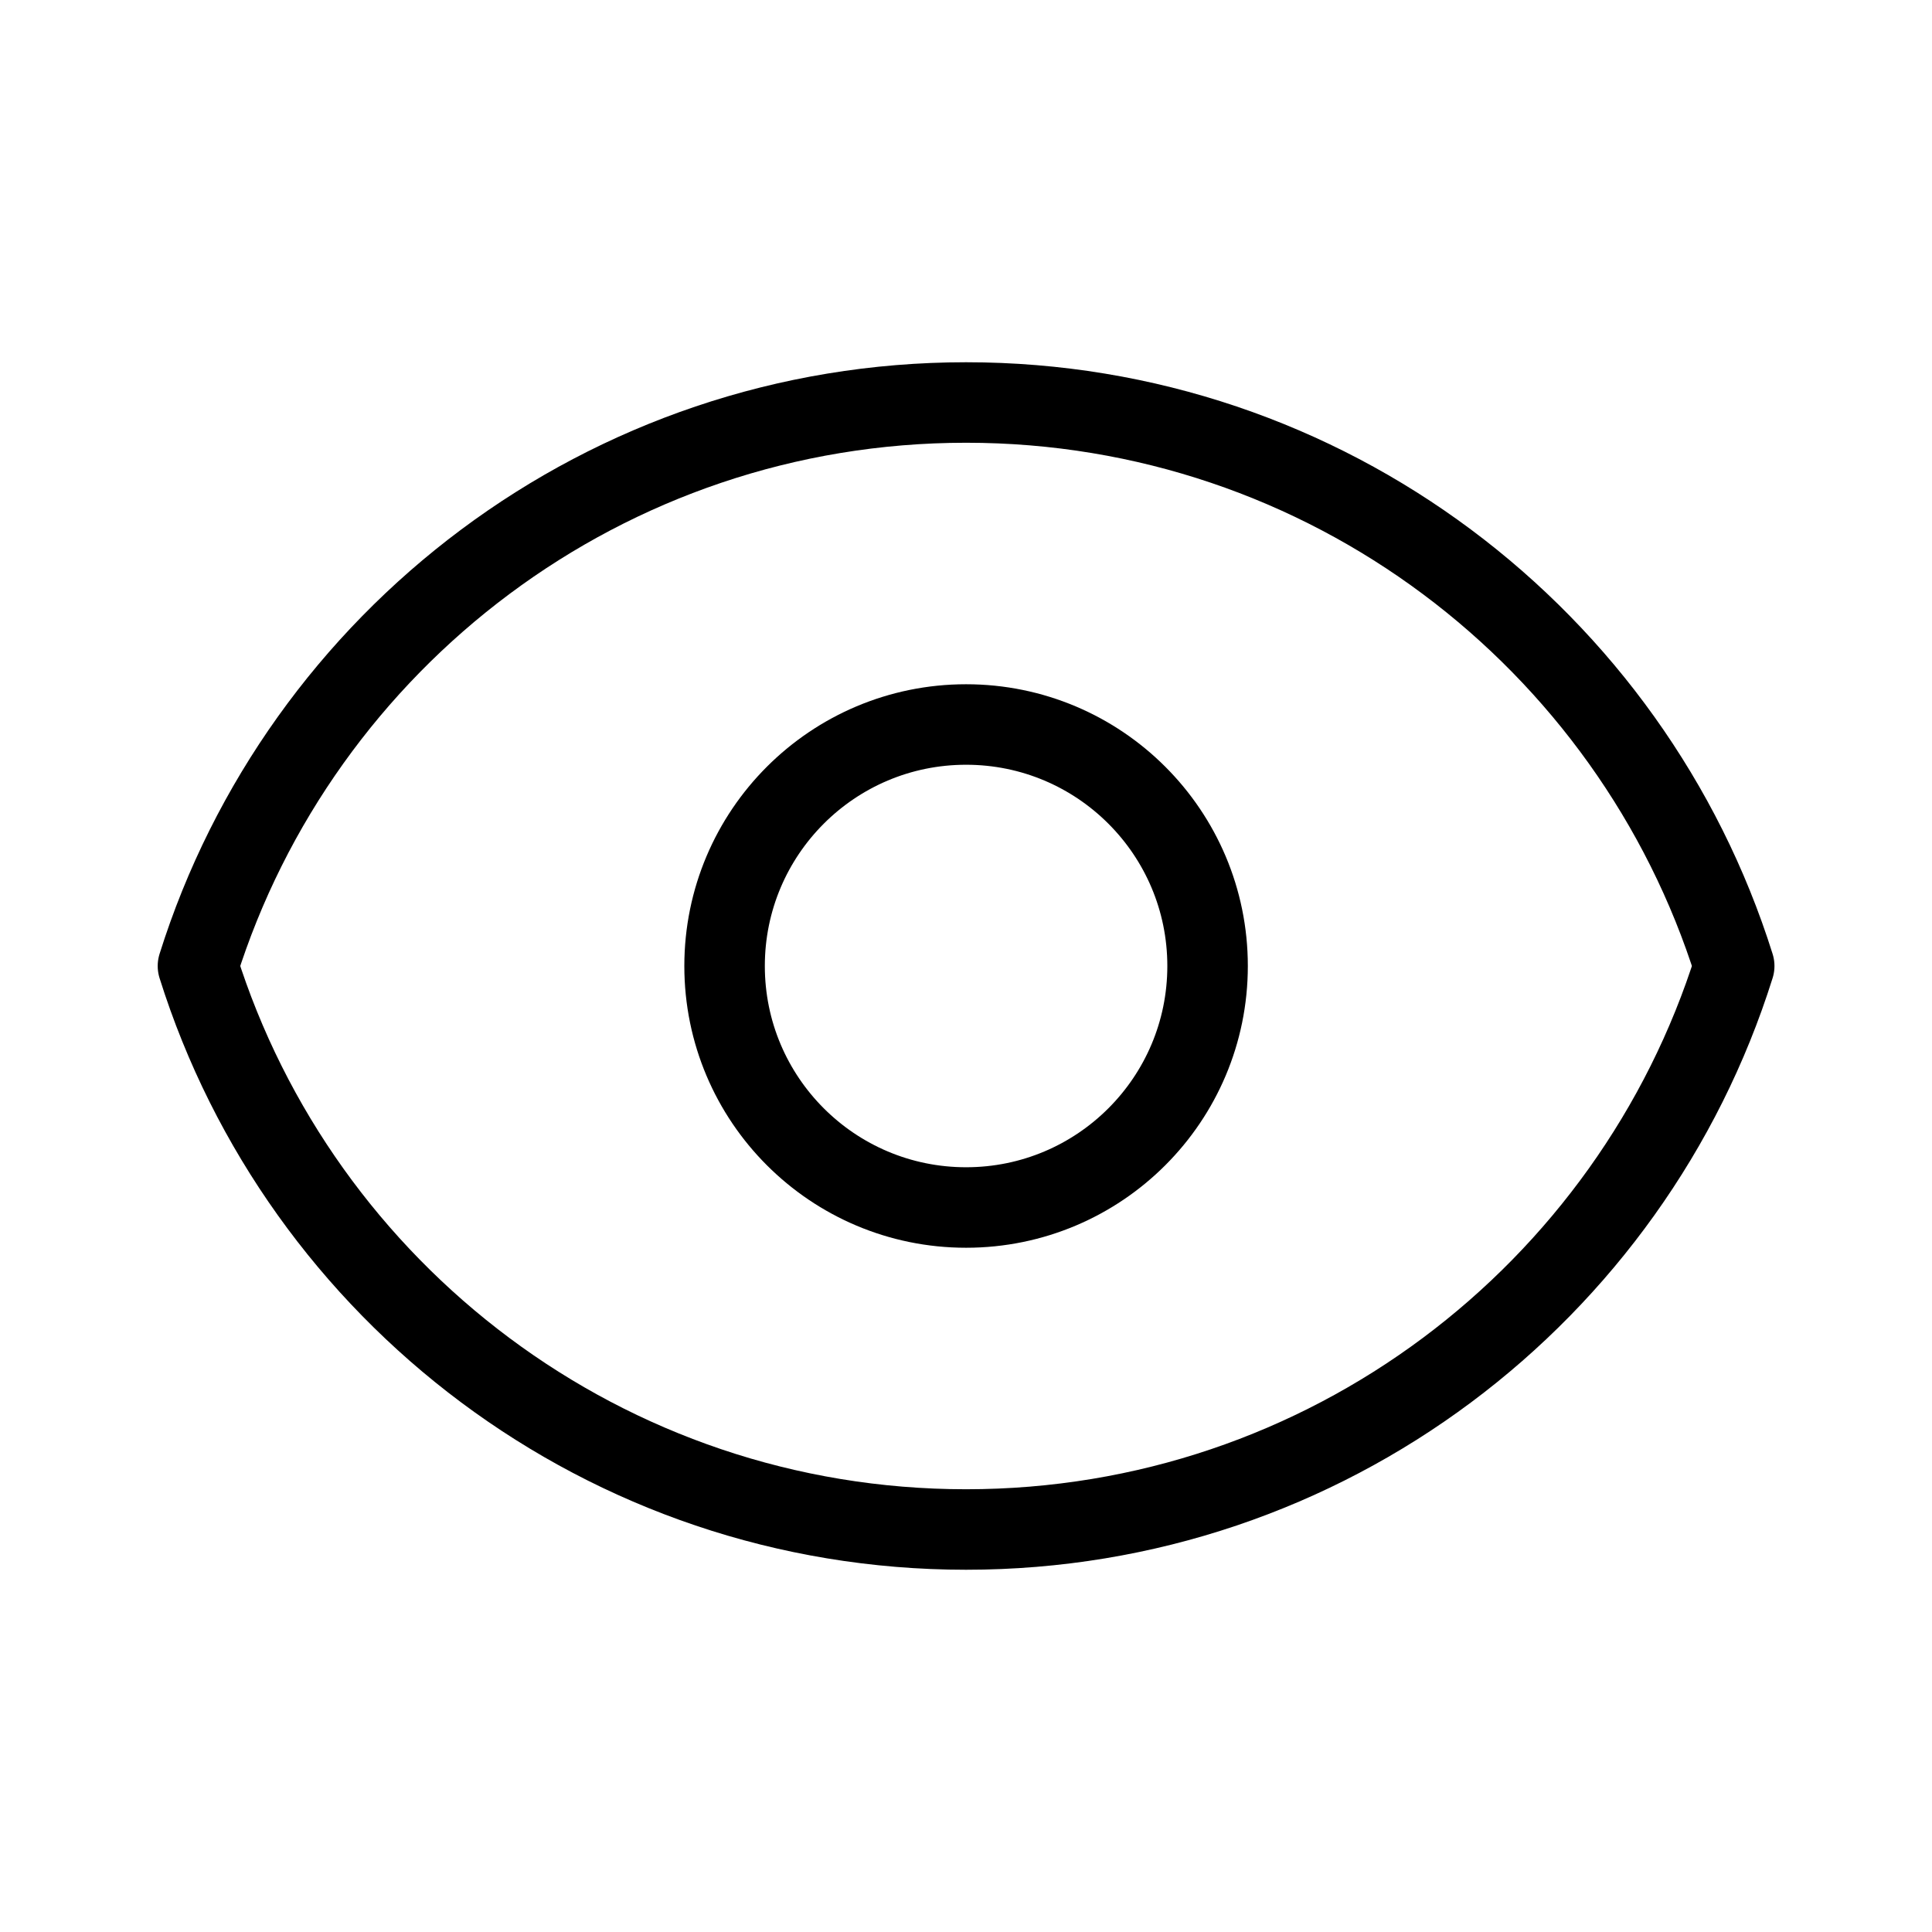
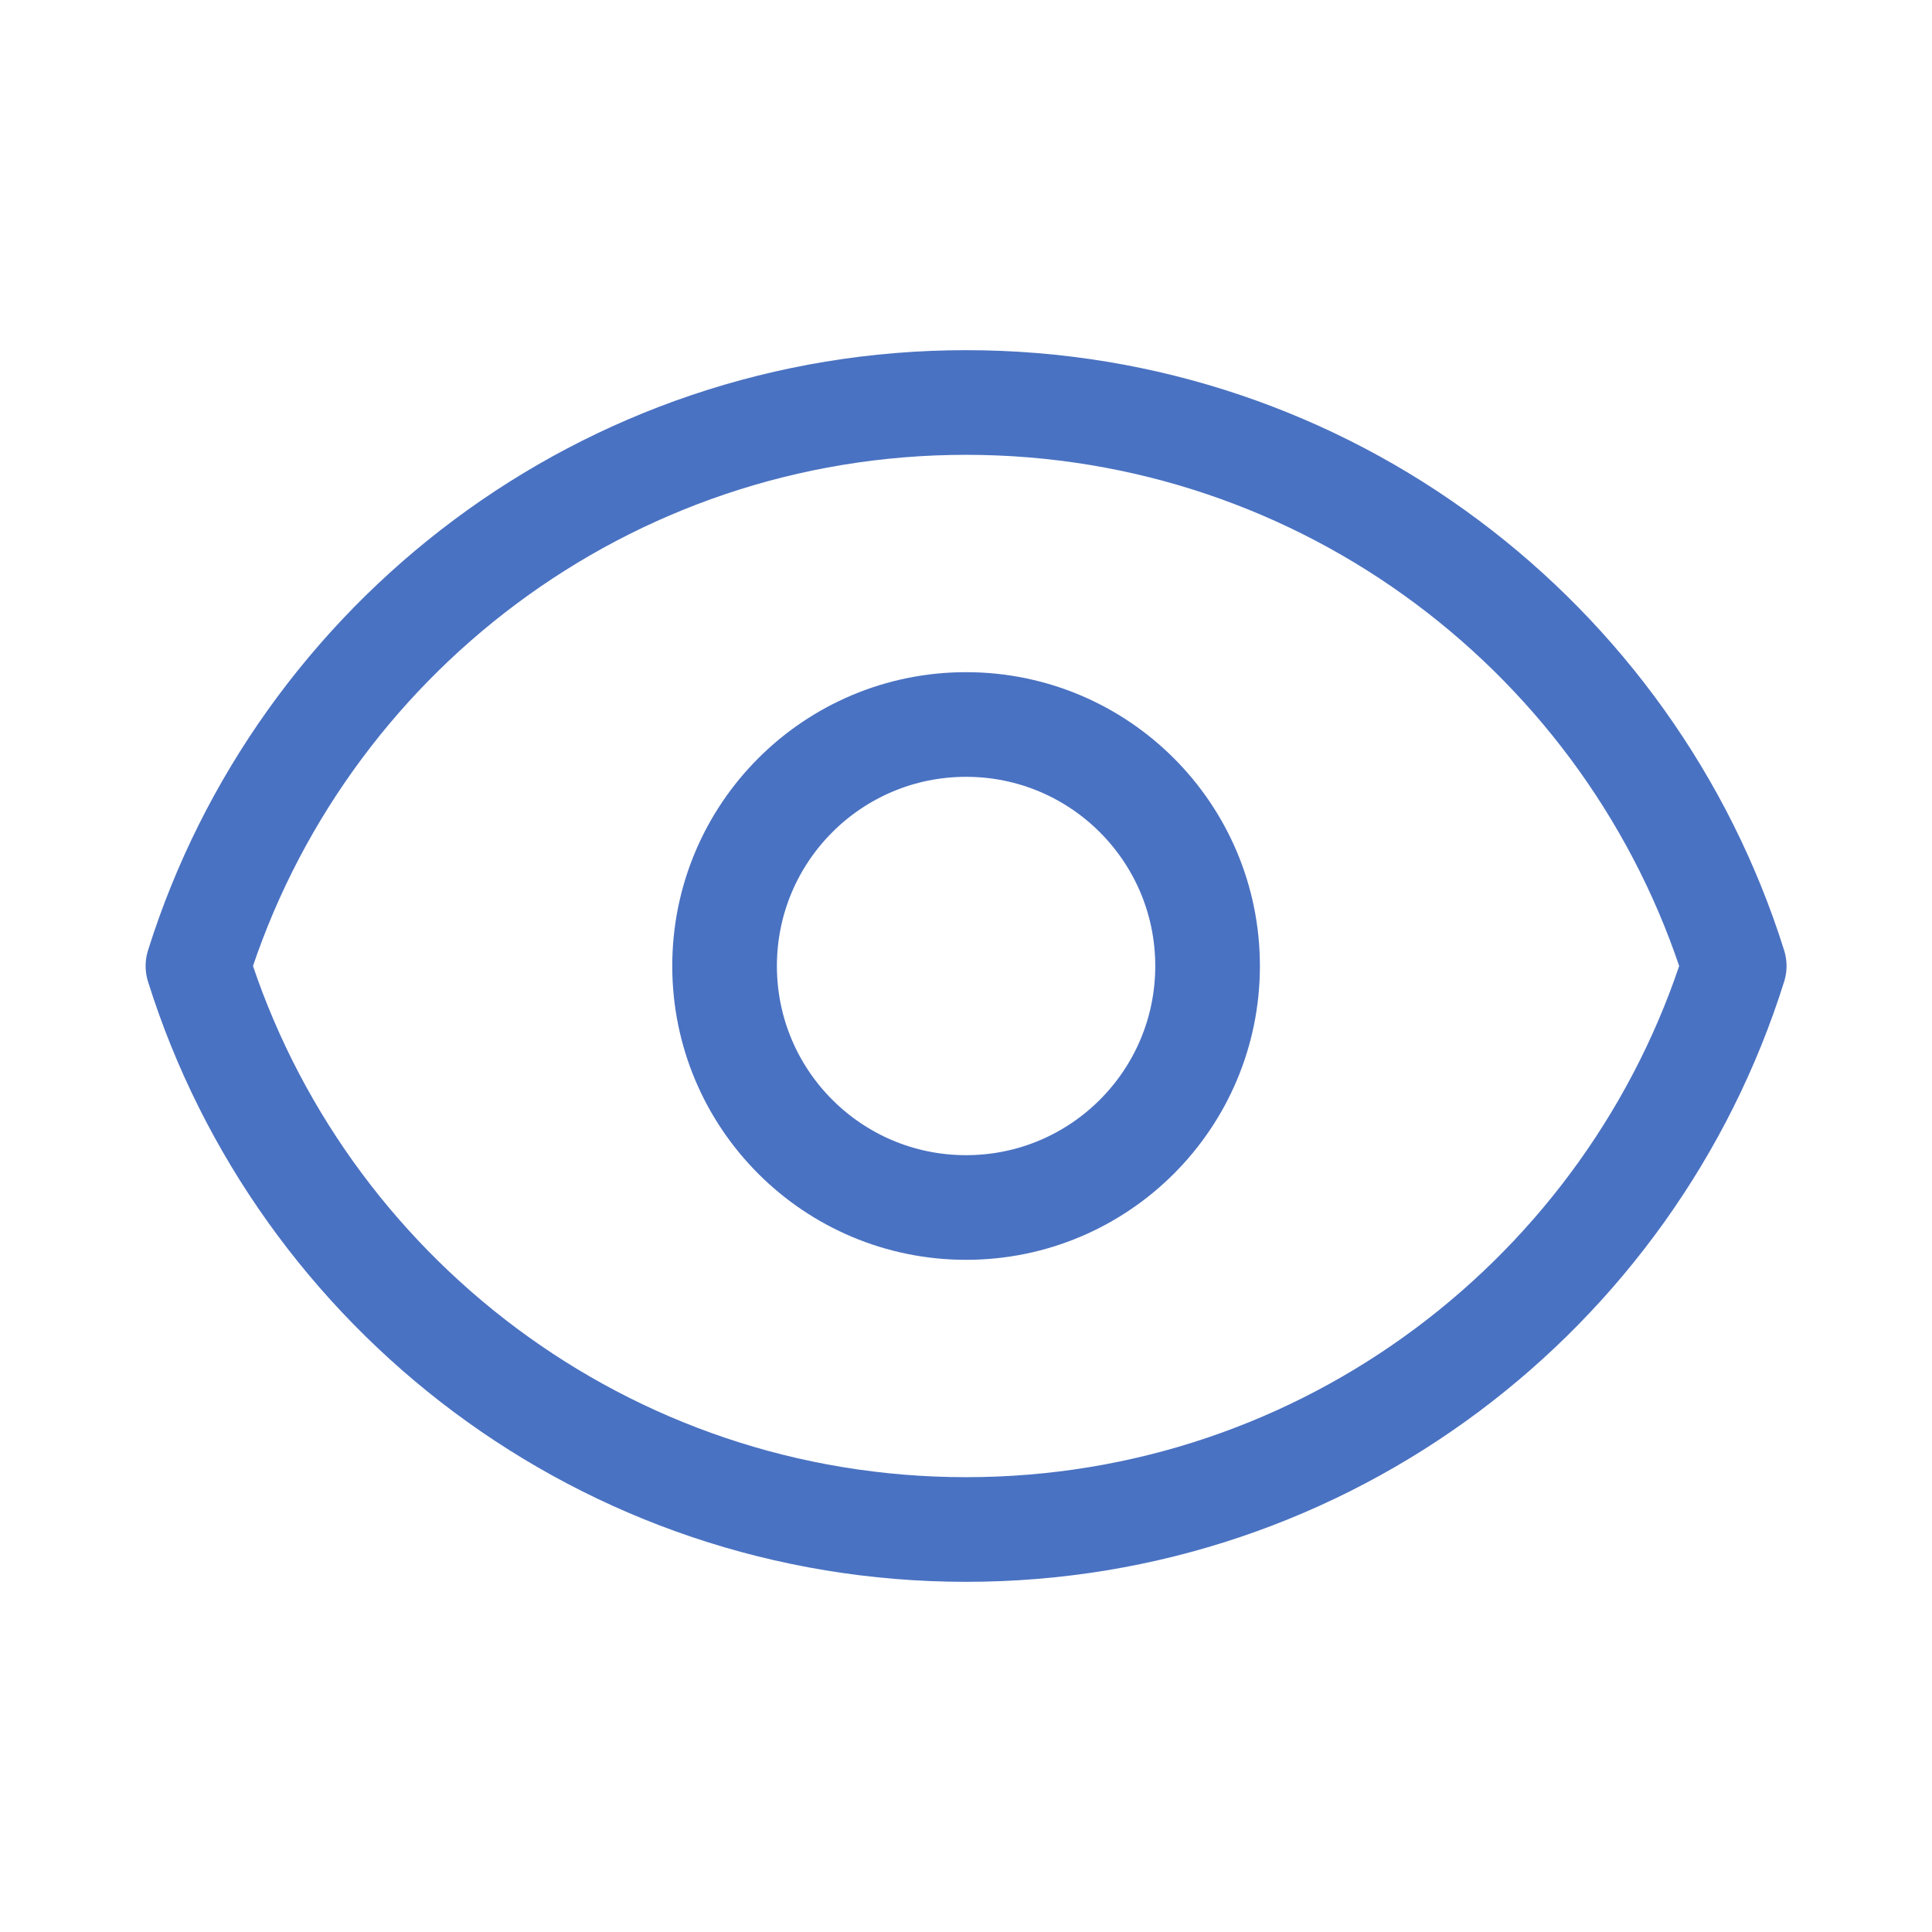
<svg xmlns="http://www.w3.org/2000/svg" width="800px" height="800px" viewBox="0 0 24 24" fill="none">
-   <path d="M15.001 12C15.001 13.657 13.658 15 12.001 15C10.344 15 9.001 13.657 9.001 12C9.001 10.343 10.344 9 12.001 9C13.658 9 15.001 10.343 15.001 12Z" stroke="#000000" stroke-width="1" stroke-linecap="round" stroke-linejoin="round" />
-   <path d="M12.001 5C7.524 5 3.733 7.943 2.459 12C3.733 16.057 7.524 19 12.001 19C16.479 19 20.269 16.057 21.543 12C20.269 7.943 16.479 5 12.001 5Z" stroke="#000000" stroke-width="1" stroke-linecap="round" stroke-linejoin="round" />
+   <path d="M15.001 12C15.001 13.657 13.658 15 12.001 15C10.344 15 9.001 13.657 9.001 12C9.001 10.343 10.344 9 12.001 9C13.658 9 15.001 10.343 15.001 12Z" stroke="#4A72C2" stroke-width="1.3" stroke-linecap="round" stroke-linejoin="round" />
+   <path d="M12.001 5C7.524 5 3.733 7.943 2.459 12C3.733 16.057 7.524 19 12.001 19C16.479 19 20.269 16.057 21.543 12C20.269 7.943 16.479 5 12.001 5Z" stroke="#4A72C2" stroke-width="1.3" stroke-linecap="round" stroke-linejoin="round" />
</svg>
